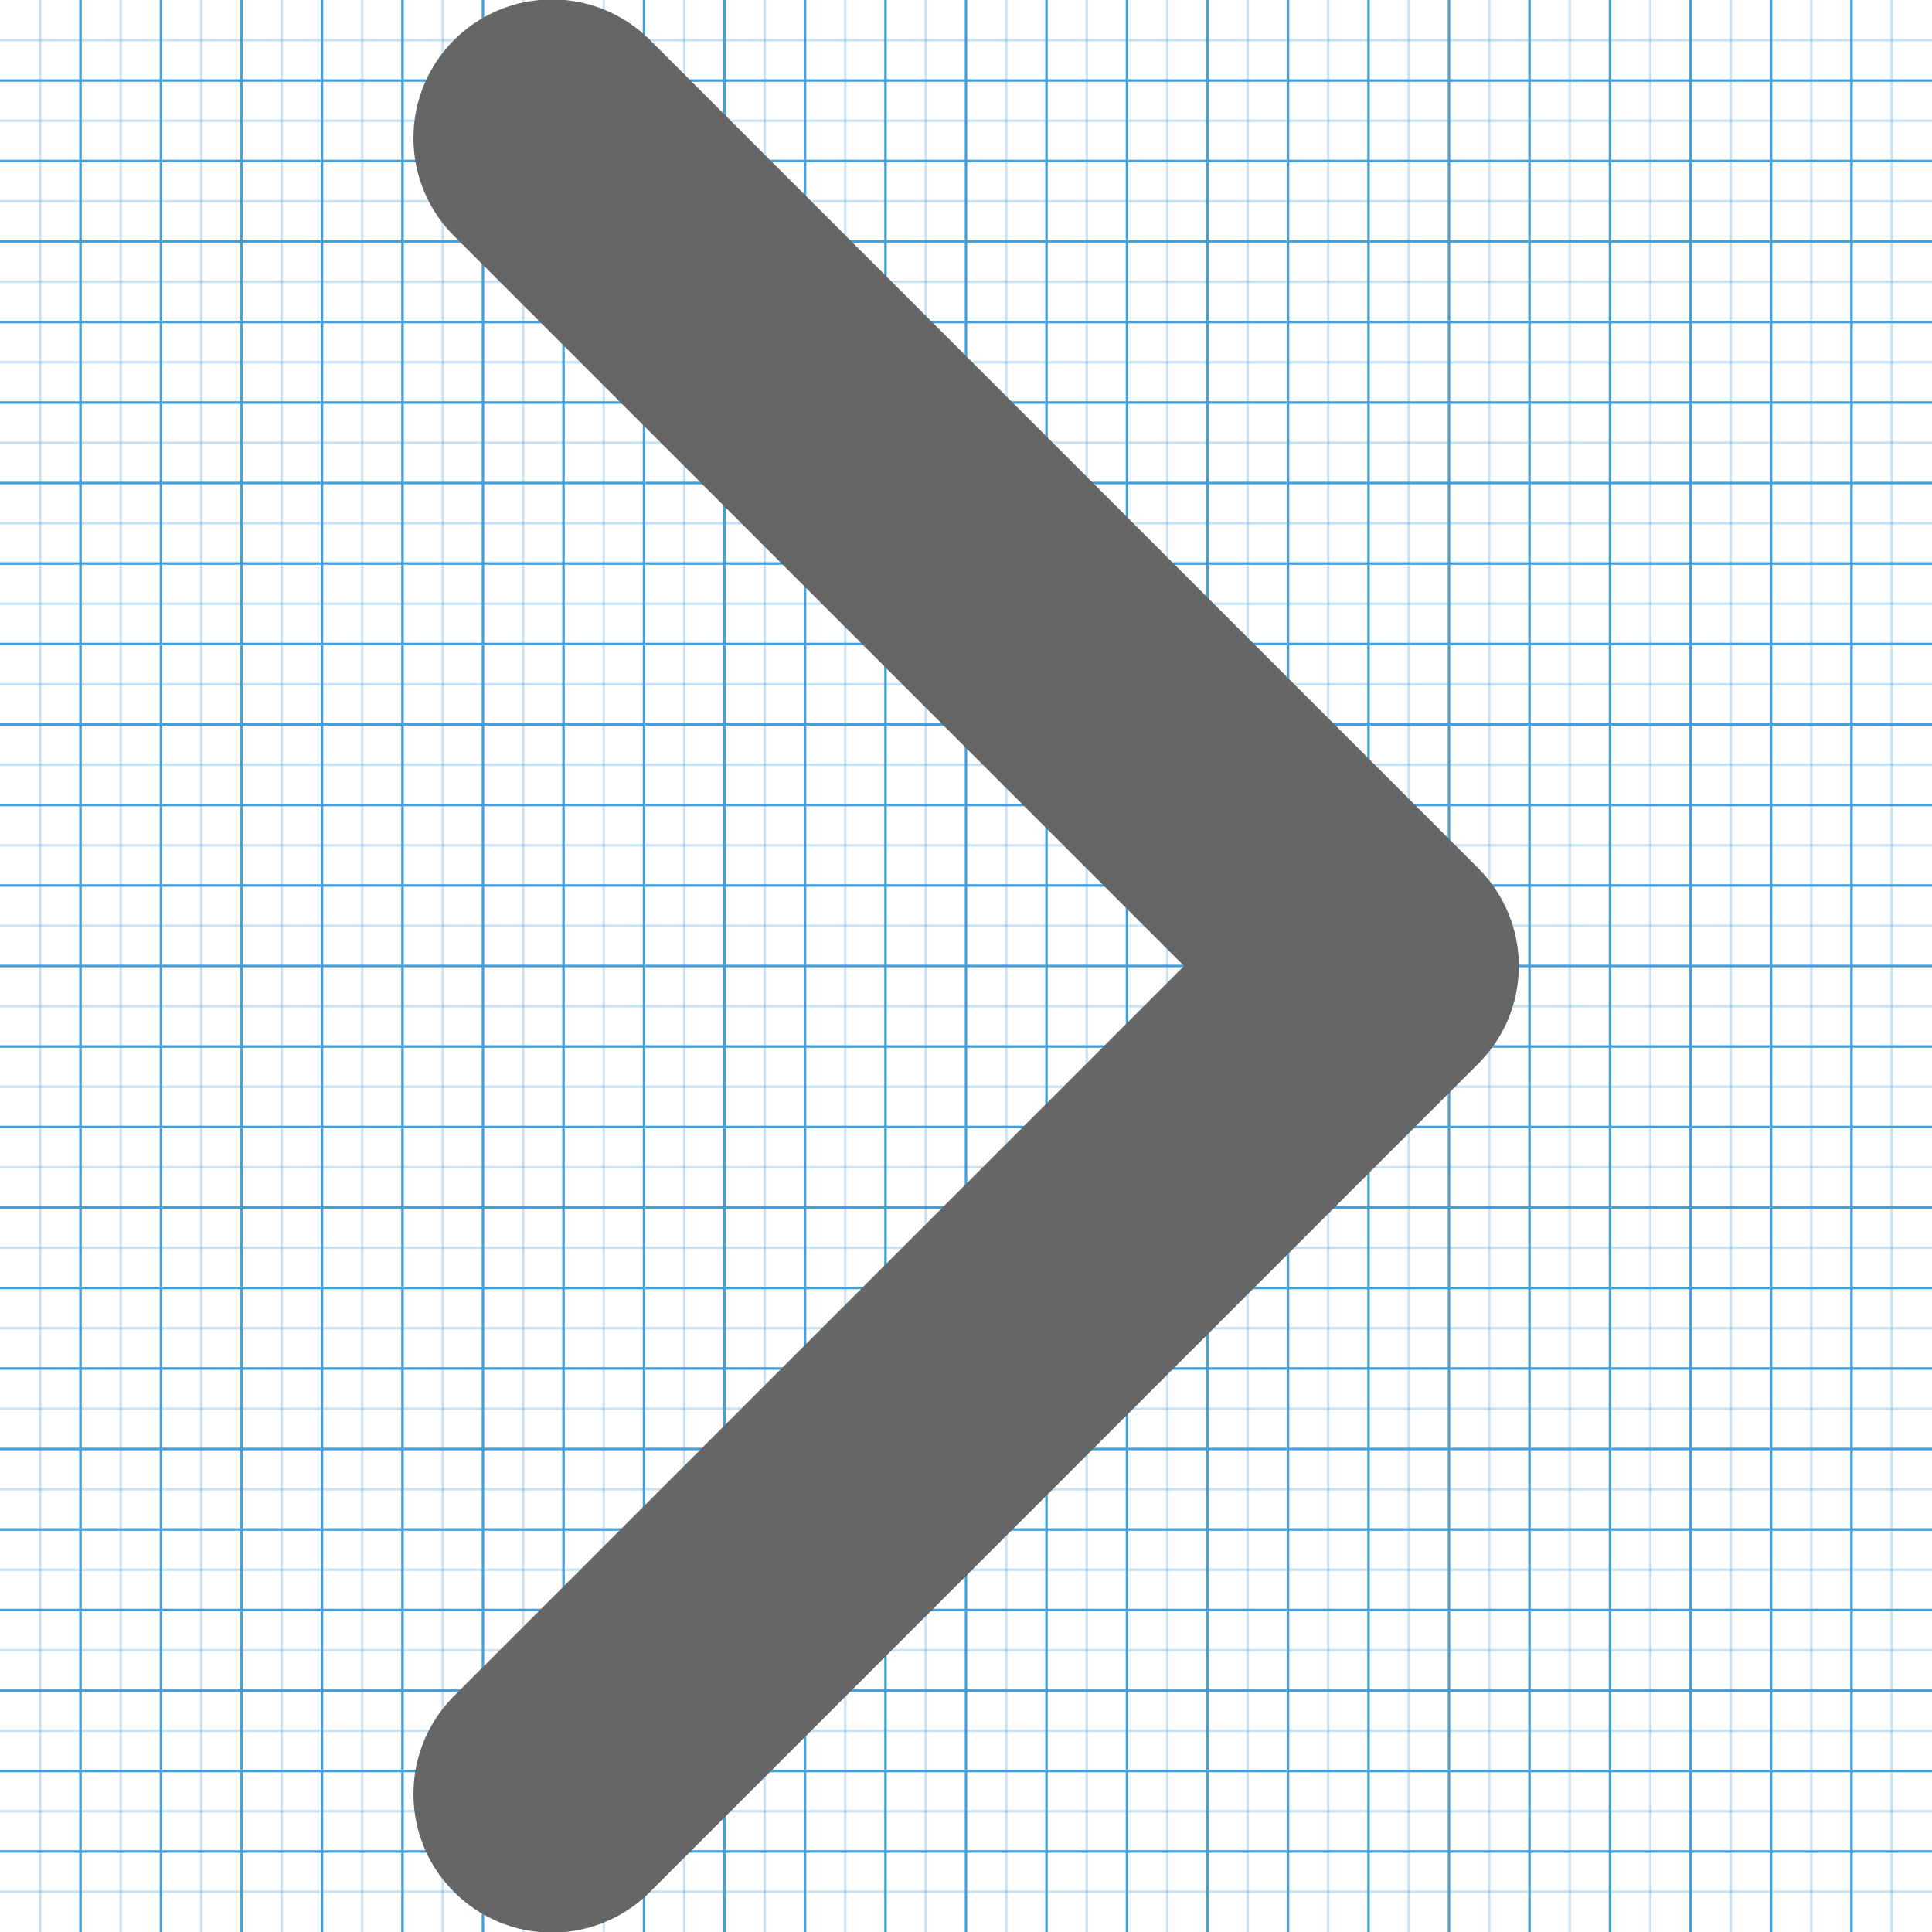
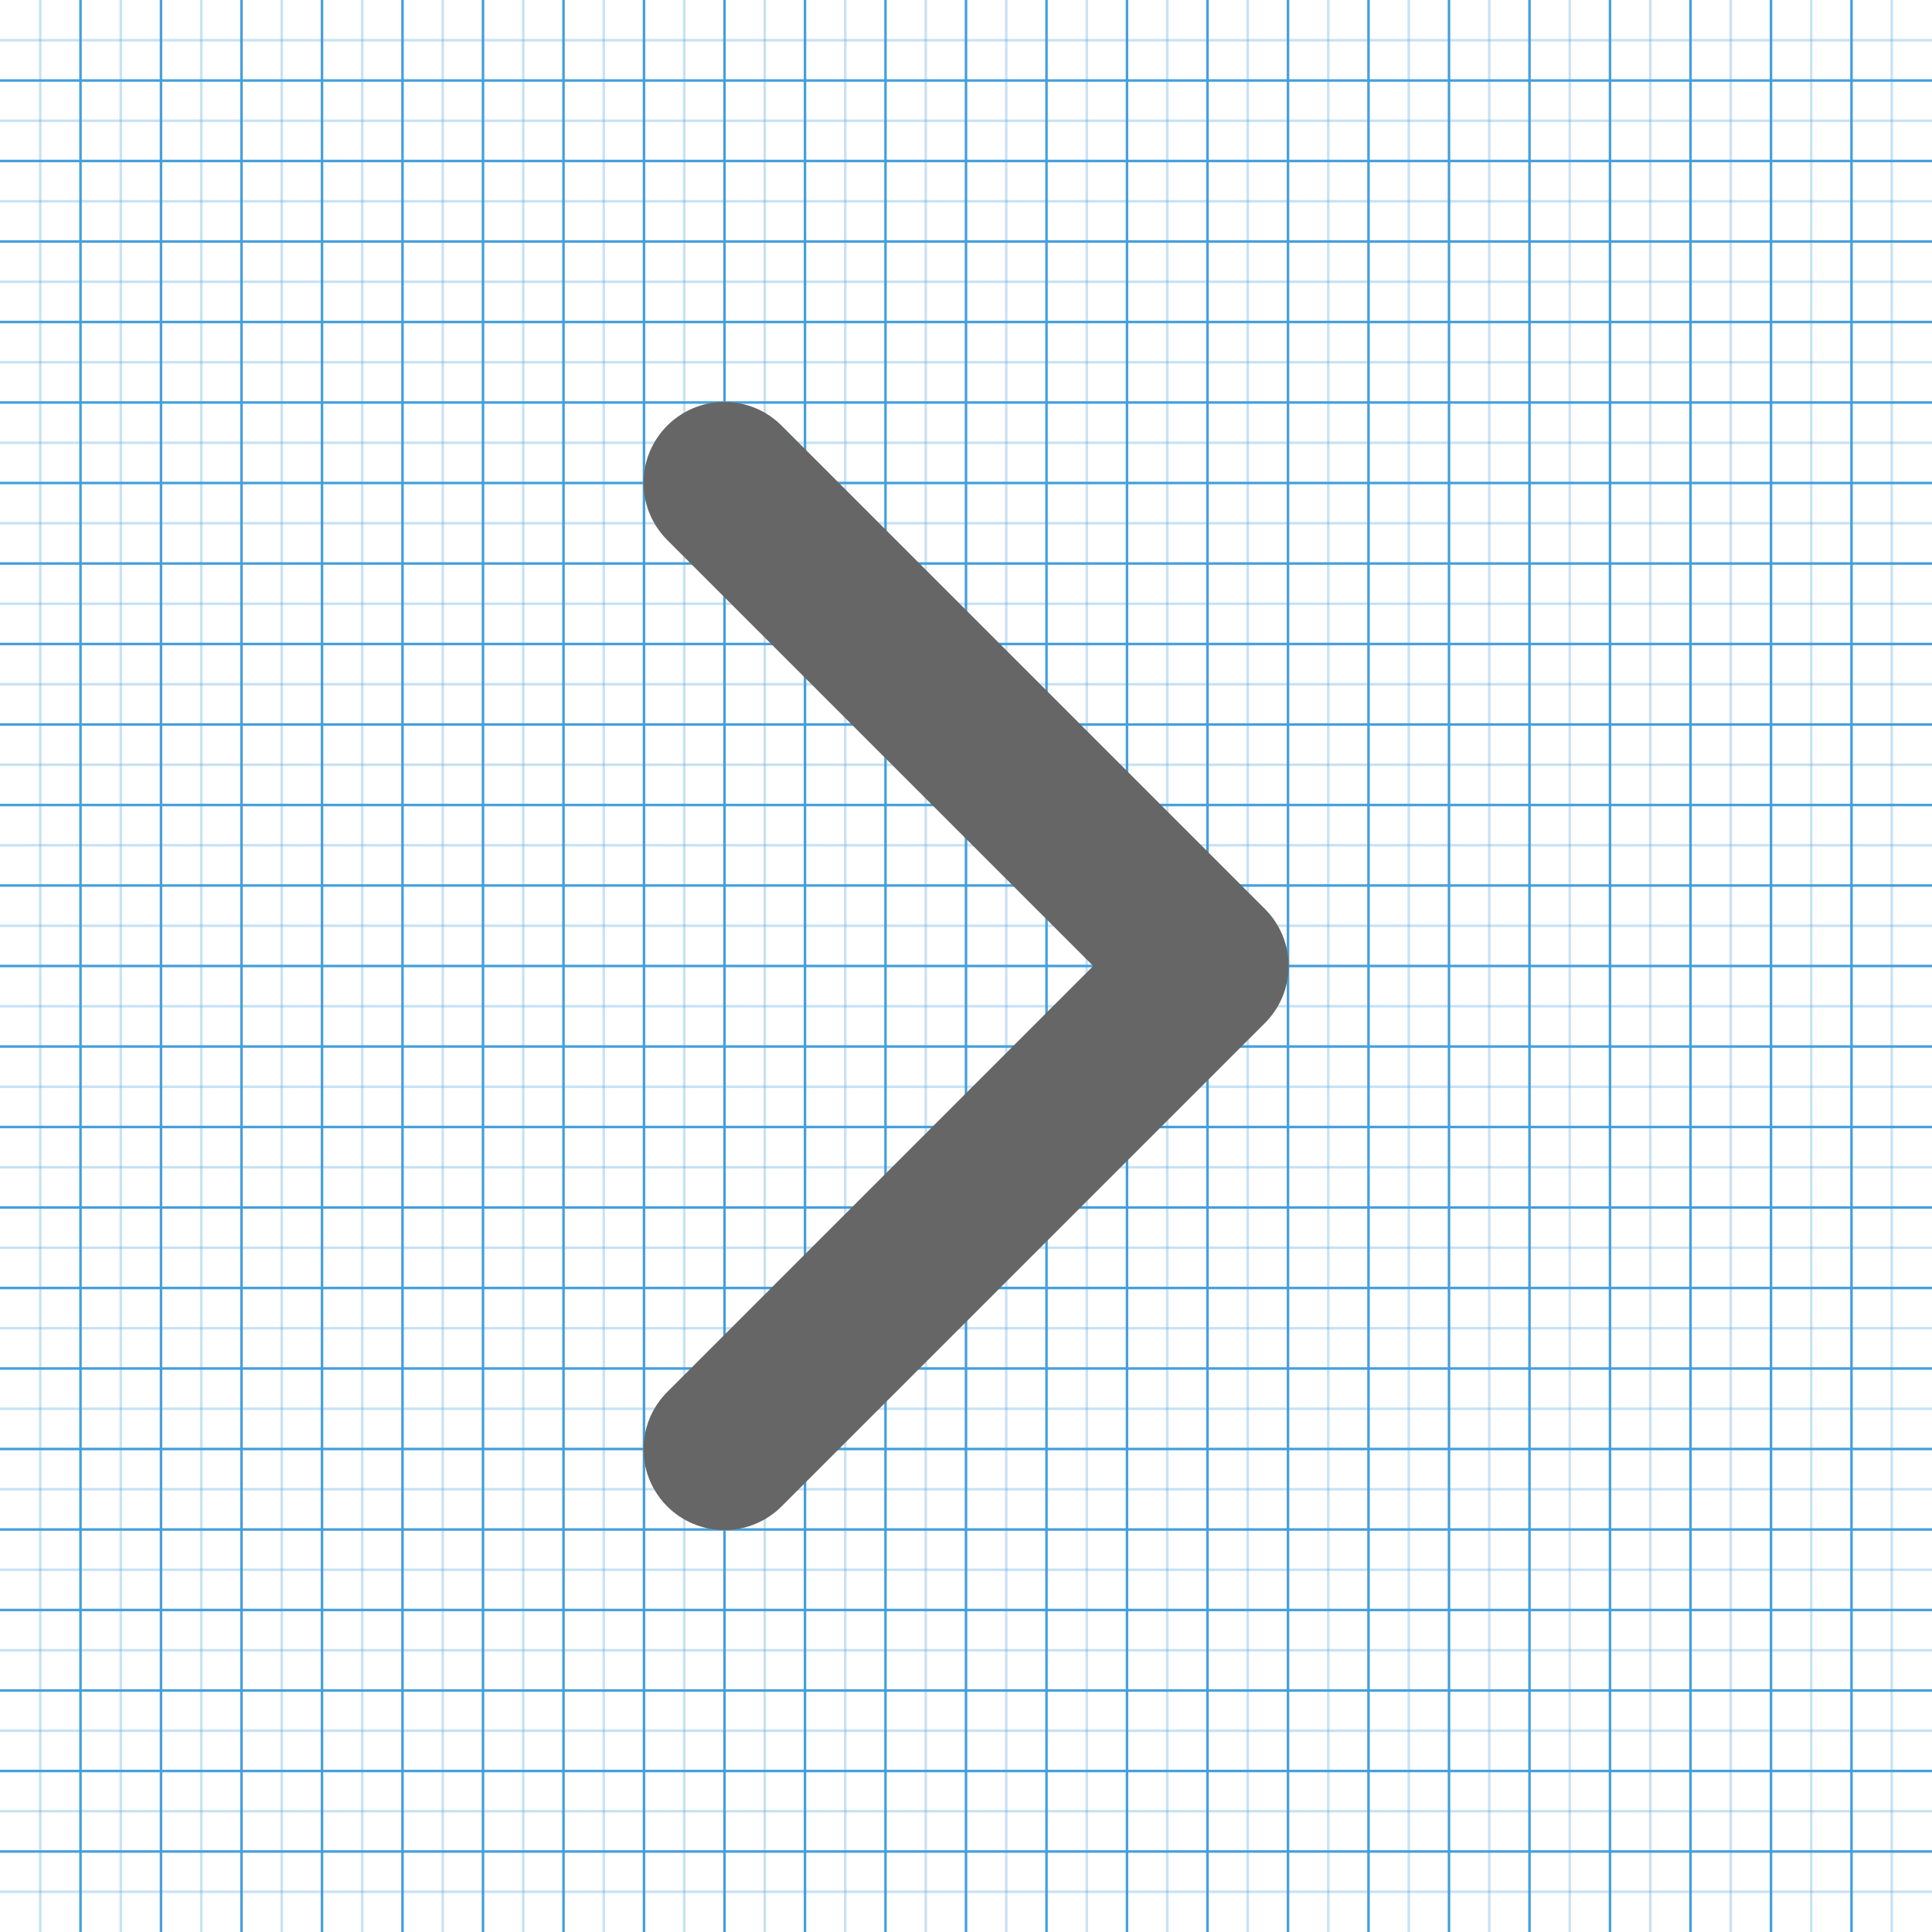
<svg xmlns="http://www.w3.org/2000/svg" version="1.1" width="768" height="768" viewBox="0 0 768 768">
  <g id="icomoon-ignore">
    <line stroke-width="1" x1="16" y1="0" x2="16" y2="768" stroke="#449FDB" opacity="0.3" />
    <line stroke-width="1" x1="32" y1="0" x2="32" y2="768" stroke="#449FDB" opacity="1" />
    <line stroke-width="1" x1="48" y1="0" x2="48" y2="768" stroke="#449FDB" opacity="0.3" />
    <line stroke-width="1" x1="64" y1="0" x2="64" y2="768" stroke="#449FDB" opacity="1" />
    <line stroke-width="1" x1="80" y1="0" x2="80" y2="768" stroke="#449FDB" opacity="0.3" />
    <line stroke-width="1" x1="96" y1="0" x2="96" y2="768" stroke="#449FDB" opacity="1" />
    <line stroke-width="1" x1="112" y1="0" x2="112" y2="768" stroke="#449FDB" opacity="0.3" />
    <line stroke-width="1" x1="128" y1="0" x2="128" y2="768" stroke="#449FDB" opacity="1" />
    <line stroke-width="1" x1="144" y1="0" x2="144" y2="768" stroke="#449FDB" opacity="0.3" />
    <line stroke-width="1" x1="160" y1="0" x2="160" y2="768" stroke="#449FDB" opacity="1" />
    <line stroke-width="1" x1="176" y1="0" x2="176" y2="768" stroke="#449FDB" opacity="0.3" />
    <line stroke-width="1" x1="192" y1="0" x2="192" y2="768" stroke="#449FDB" opacity="1" />
    <line stroke-width="1" x1="208" y1="0" x2="208" y2="768" stroke="#449FDB" opacity="0.3" />
    <line stroke-width="1" x1="224" y1="0" x2="224" y2="768" stroke="#449FDB" opacity="1" />
    <line stroke-width="1" x1="240" y1="0" x2="240" y2="768" stroke="#449FDB" opacity="0.3" />
    <line stroke-width="1" x1="256" y1="0" x2="256" y2="768" stroke="#449FDB" opacity="1" />
    <line stroke-width="1" x1="272" y1="0" x2="272" y2="768" stroke="#449FDB" opacity="0.3" />
    <line stroke-width="1" x1="288" y1="0" x2="288" y2="768" stroke="#449FDB" opacity="1" />
    <line stroke-width="1" x1="304" y1="0" x2="304" y2="768" stroke="#449FDB" opacity="0.3" />
    <line stroke-width="1" x1="320" y1="0" x2="320" y2="768" stroke="#449FDB" opacity="1" />
    <line stroke-width="1" x1="336" y1="0" x2="336" y2="768" stroke="#449FDB" opacity="0.3" />
    <line stroke-width="1" x1="352" y1="0" x2="352" y2="768" stroke="#449FDB" opacity="1" />
    <line stroke-width="1" x1="368" y1="0" x2="368" y2="768" stroke="#449FDB" opacity="0.3" />
    <line stroke-width="1" x1="384" y1="0" x2="384" y2="768" stroke="#449FDB" opacity="1" />
    <line stroke-width="1" x1="400" y1="0" x2="400" y2="768" stroke="#449FDB" opacity="0.3" />
    <line stroke-width="1" x1="416" y1="0" x2="416" y2="768" stroke="#449FDB" opacity="1" />
    <line stroke-width="1" x1="432" y1="0" x2="432" y2="768" stroke="#449FDB" opacity="0.3" />
    <line stroke-width="1" x1="448" y1="0" x2="448" y2="768" stroke="#449FDB" opacity="1" />
    <line stroke-width="1" x1="464" y1="0" x2="464" y2="768" stroke="#449FDB" opacity="0.3" />
    <line stroke-width="1" x1="480" y1="0" x2="480" y2="768" stroke="#449FDB" opacity="1" />
    <line stroke-width="1" x1="496" y1="0" x2="496" y2="768" stroke="#449FDB" opacity="0.3" />
    <line stroke-width="1" x1="512" y1="0" x2="512" y2="768" stroke="#449FDB" opacity="1" />
    <line stroke-width="1" x1="528" y1="0" x2="528" y2="768" stroke="#449FDB" opacity="0.3" />
    <line stroke-width="1" x1="544" y1="0" x2="544" y2="768" stroke="#449FDB" opacity="1" />
    <line stroke-width="1" x1="560" y1="0" x2="560" y2="768" stroke="#449FDB" opacity="0.3" />
    <line stroke-width="1" x1="576" y1="0" x2="576" y2="768" stroke="#449FDB" opacity="1" />
    <line stroke-width="1" x1="592" y1="0" x2="592" y2="768" stroke="#449FDB" opacity="0.3" />
    <line stroke-width="1" x1="608" y1="0" x2="608" y2="768" stroke="#449FDB" opacity="1" />
    <line stroke-width="1" x1="624" y1="0" x2="624" y2="768" stroke="#449FDB" opacity="0.3" />
    <line stroke-width="1" x1="640" y1="0" x2="640" y2="768" stroke="#449FDB" opacity="1" />
    <line stroke-width="1" x1="656" y1="0" x2="656" y2="768" stroke="#449FDB" opacity="0.3" />
    <line stroke-width="1" x1="672" y1="0" x2="672" y2="768" stroke="#449FDB" opacity="1" />
    <line stroke-width="1" x1="688" y1="0" x2="688" y2="768" stroke="#449FDB" opacity="0.3" />
    <line stroke-width="1" x1="704" y1="0" x2="704" y2="768" stroke="#449FDB" opacity="1" />
    <line stroke-width="1" x1="720" y1="0" x2="720" y2="768" stroke="#449FDB" opacity="0.3" />
    <line stroke-width="1" x1="736" y1="0" x2="736" y2="768" stroke="#449FDB" opacity="1" />
    <line stroke-width="1" x1="752" y1="0" x2="752" y2="768" stroke="#449FDB" opacity="0.3" />
    <line stroke-width="1" x1="0" y1="16" x2="768" y2="16" stroke="#449FDB" opacity="0.3" />
    <line stroke-width="1" x1="0" y1="32" x2="768" y2="32" stroke="#449FDB" opacity="1" />
    <line stroke-width="1" x1="0" y1="48" x2="768" y2="48" stroke="#449FDB" opacity="0.3" />
    <line stroke-width="1" x1="0" y1="64" x2="768" y2="64" stroke="#449FDB" opacity="1" />
    <line stroke-width="1" x1="0" y1="80" x2="768" y2="80" stroke="#449FDB" opacity="0.3" />
    <line stroke-width="1" x1="0" y1="96" x2="768" y2="96" stroke="#449FDB" opacity="1" />
    <line stroke-width="1" x1="0" y1="112" x2="768" y2="112" stroke="#449FDB" opacity="0.3" />
    <line stroke-width="1" x1="0" y1="128" x2="768" y2="128" stroke="#449FDB" opacity="1" />
    <line stroke-width="1" x1="0" y1="144" x2="768" y2="144" stroke="#449FDB" opacity="0.3" />
    <line stroke-width="1" x1="0" y1="160" x2="768" y2="160" stroke="#449FDB" opacity="1" />
    <line stroke-width="1" x1="0" y1="176" x2="768" y2="176" stroke="#449FDB" opacity="0.3" />
    <line stroke-width="1" x1="0" y1="192" x2="768" y2="192" stroke="#449FDB" opacity="1" />
    <line stroke-width="1" x1="0" y1="208" x2="768" y2="208" stroke="#449FDB" opacity="0.3" />
    <line stroke-width="1" x1="0" y1="224" x2="768" y2="224" stroke="#449FDB" opacity="1" />
    <line stroke-width="1" x1="0" y1="240" x2="768" y2="240" stroke="#449FDB" opacity="0.3" />
    <line stroke-width="1" x1="0" y1="256" x2="768" y2="256" stroke="#449FDB" opacity="1" />
    <line stroke-width="1" x1="0" y1="272" x2="768" y2="272" stroke="#449FDB" opacity="0.3" />
    <line stroke-width="1" x1="0" y1="288" x2="768" y2="288" stroke="#449FDB" opacity="1" />
    <line stroke-width="1" x1="0" y1="304" x2="768" y2="304" stroke="#449FDB" opacity="0.3" />
    <line stroke-width="1" x1="0" y1="320" x2="768" y2="320" stroke="#449FDB" opacity="1" />
    <line stroke-width="1" x1="0" y1="336" x2="768" y2="336" stroke="#449FDB" opacity="0.3" />
    <line stroke-width="1" x1="0" y1="352" x2="768" y2="352" stroke="#449FDB" opacity="1" />
    <line stroke-width="1" x1="0" y1="368" x2="768" y2="368" stroke="#449FDB" opacity="0.3" />
    <line stroke-width="1" x1="0" y1="384" x2="768" y2="384" stroke="#449FDB" opacity="1" />
    <line stroke-width="1" x1="0" y1="400" x2="768" y2="400" stroke="#449FDB" opacity="0.3" />
    <line stroke-width="1" x1="0" y1="416" x2="768" y2="416" stroke="#449FDB" opacity="1" />
    <line stroke-width="1" x1="0" y1="432" x2="768" y2="432" stroke="#449FDB" opacity="0.3" />
    <line stroke-width="1" x1="0" y1="448" x2="768" y2="448" stroke="#449FDB" opacity="1" />
    <line stroke-width="1" x1="0" y1="464" x2="768" y2="464" stroke="#449FDB" opacity="0.3" />
    <line stroke-width="1" x1="0" y1="480" x2="768" y2="480" stroke="#449FDB" opacity="1" />
    <line stroke-width="1" x1="0" y1="496" x2="768" y2="496" stroke="#449FDB" opacity="0.3" />
    <line stroke-width="1" x1="0" y1="512" x2="768" y2="512" stroke="#449FDB" opacity="1" />
    <line stroke-width="1" x1="0" y1="528" x2="768" y2="528" stroke="#449FDB" opacity="0.3" />
    <line stroke-width="1" x1="0" y1="544" x2="768" y2="544" stroke="#449FDB" opacity="1" />
    <line stroke-width="1" x1="0" y1="560" x2="768" y2="560" stroke="#449FDB" opacity="0.3" />
    <line stroke-width="1" x1="0" y1="576" x2="768" y2="576" stroke="#449FDB" opacity="1" />
    <line stroke-width="1" x1="0" y1="592" x2="768" y2="592" stroke="#449FDB" opacity="0.3" />
    <line stroke-width="1" x1="0" y1="608" x2="768" y2="608" stroke="#449FDB" opacity="1" />
    <line stroke-width="1" x1="0" y1="624" x2="768" y2="624" stroke="#449FDB" opacity="0.3" />
    <line stroke-width="1" x1="0" y1="640" x2="768" y2="640" stroke="#449FDB" opacity="1" />
    <line stroke-width="1" x1="0" y1="656" x2="768" y2="656" stroke="#449FDB" opacity="0.3" />
    <line stroke-width="1" x1="0" y1="672" x2="768" y2="672" stroke="#449FDB" opacity="1" />
    <line stroke-width="1" x1="0" y1="688" x2="768" y2="688" stroke="#449FDB" opacity="0.3" />
    <line stroke-width="1" x1="0" y1="704" x2="768" y2="704" stroke="#449FDB" opacity="1" />
    <line stroke-width="1" x1="0" y1="720" x2="768" y2="720" stroke="#449FDB" opacity="0.3" />
    <line stroke-width="1" x1="0" y1="736" x2="768" y2="736" stroke="#449FDB" opacity="1" />
    <line stroke-width="1" x1="0" y1="752" x2="768" y2="752" stroke="#449FDB" opacity="0.3" />
  </g>
-   <path fill="#666" d="M180.48 93.805c-9.968-9.968-16.133-23.738-16.133-38.948 0-30.421 24.661-55.081 55.082-55.081 15.21 0 28.981 6.165 38.948 16.133v0zM548.572 384l38.948-38.948c10.022 9.943 16.227 23.721 16.227 38.948s-6.204 29.005-16.223 38.945l-0.004 0.004zM258.377 752.092c-9.968 9.967-23.738 16.133-38.948 16.133-30.421 0-55.082-24.661-55.082-55.082 0-15.21 6.165-28.981 16.133-38.948v0zM258.377 15.908l329.143 329.143-77.897 77.897-329.143-329.143zM587.52 422.948l-329.143 329.143-77.897-77.897 329.143-329.143z" />
+   <path fill="#666" d="M265.23 214.651c-5.818-5.818-9.413-13.853-9.413-22.729 0-17.753 14.393-32.147 32.147-32.147 8.876 0 16.913 3.6 22.729 9.413v0zM480.039 384l22.729-22.729c5.849 5.803 9.469 13.844 9.469 22.729s-3.621 16.927-9.466 22.729l-0.004 0.004zM310.69 598.808c-5.818 5.818-13.853 9.413-22.729 9.413-17.753 0-32.147-14.393-32.147-32.146 0-8.876 3.6-16.913 9.413-22.729v0zM310.69 169.192l192.080 192.080-45.46 45.46-192.080-192.080zM502.77 406.729l-192.080 192.080-45.46-45.46 192.080-192.080z" />
</svg>
